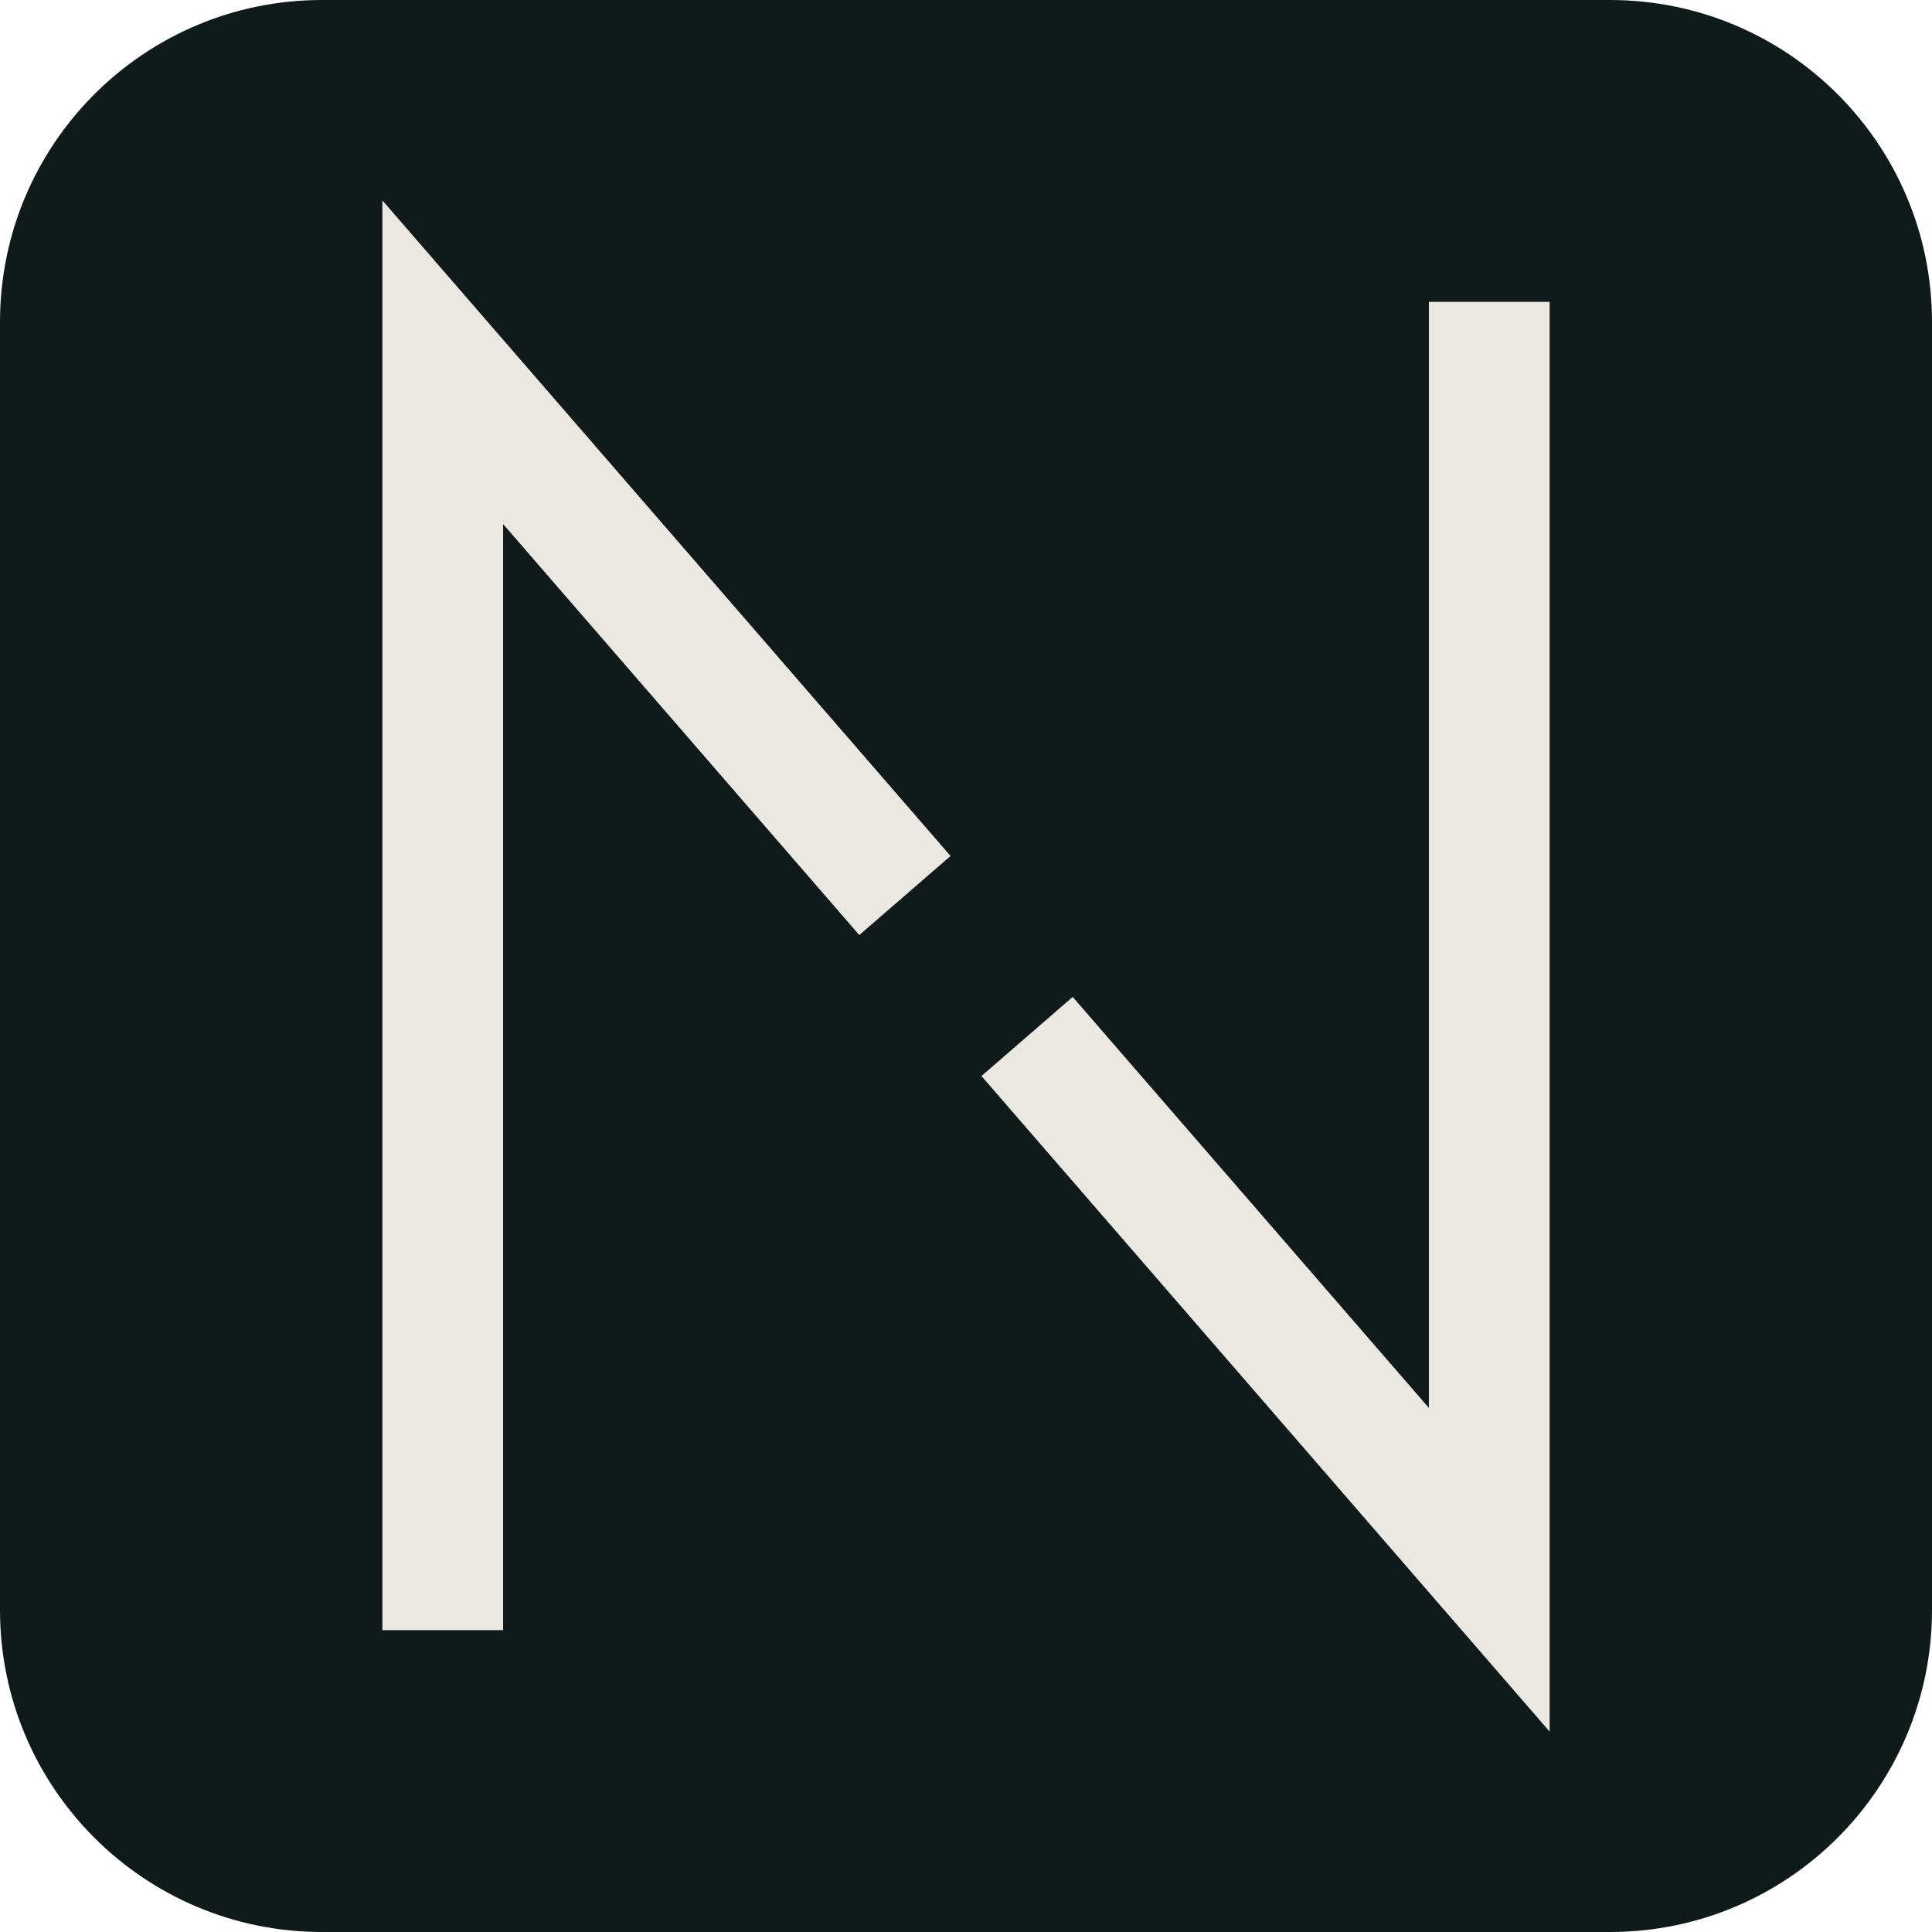
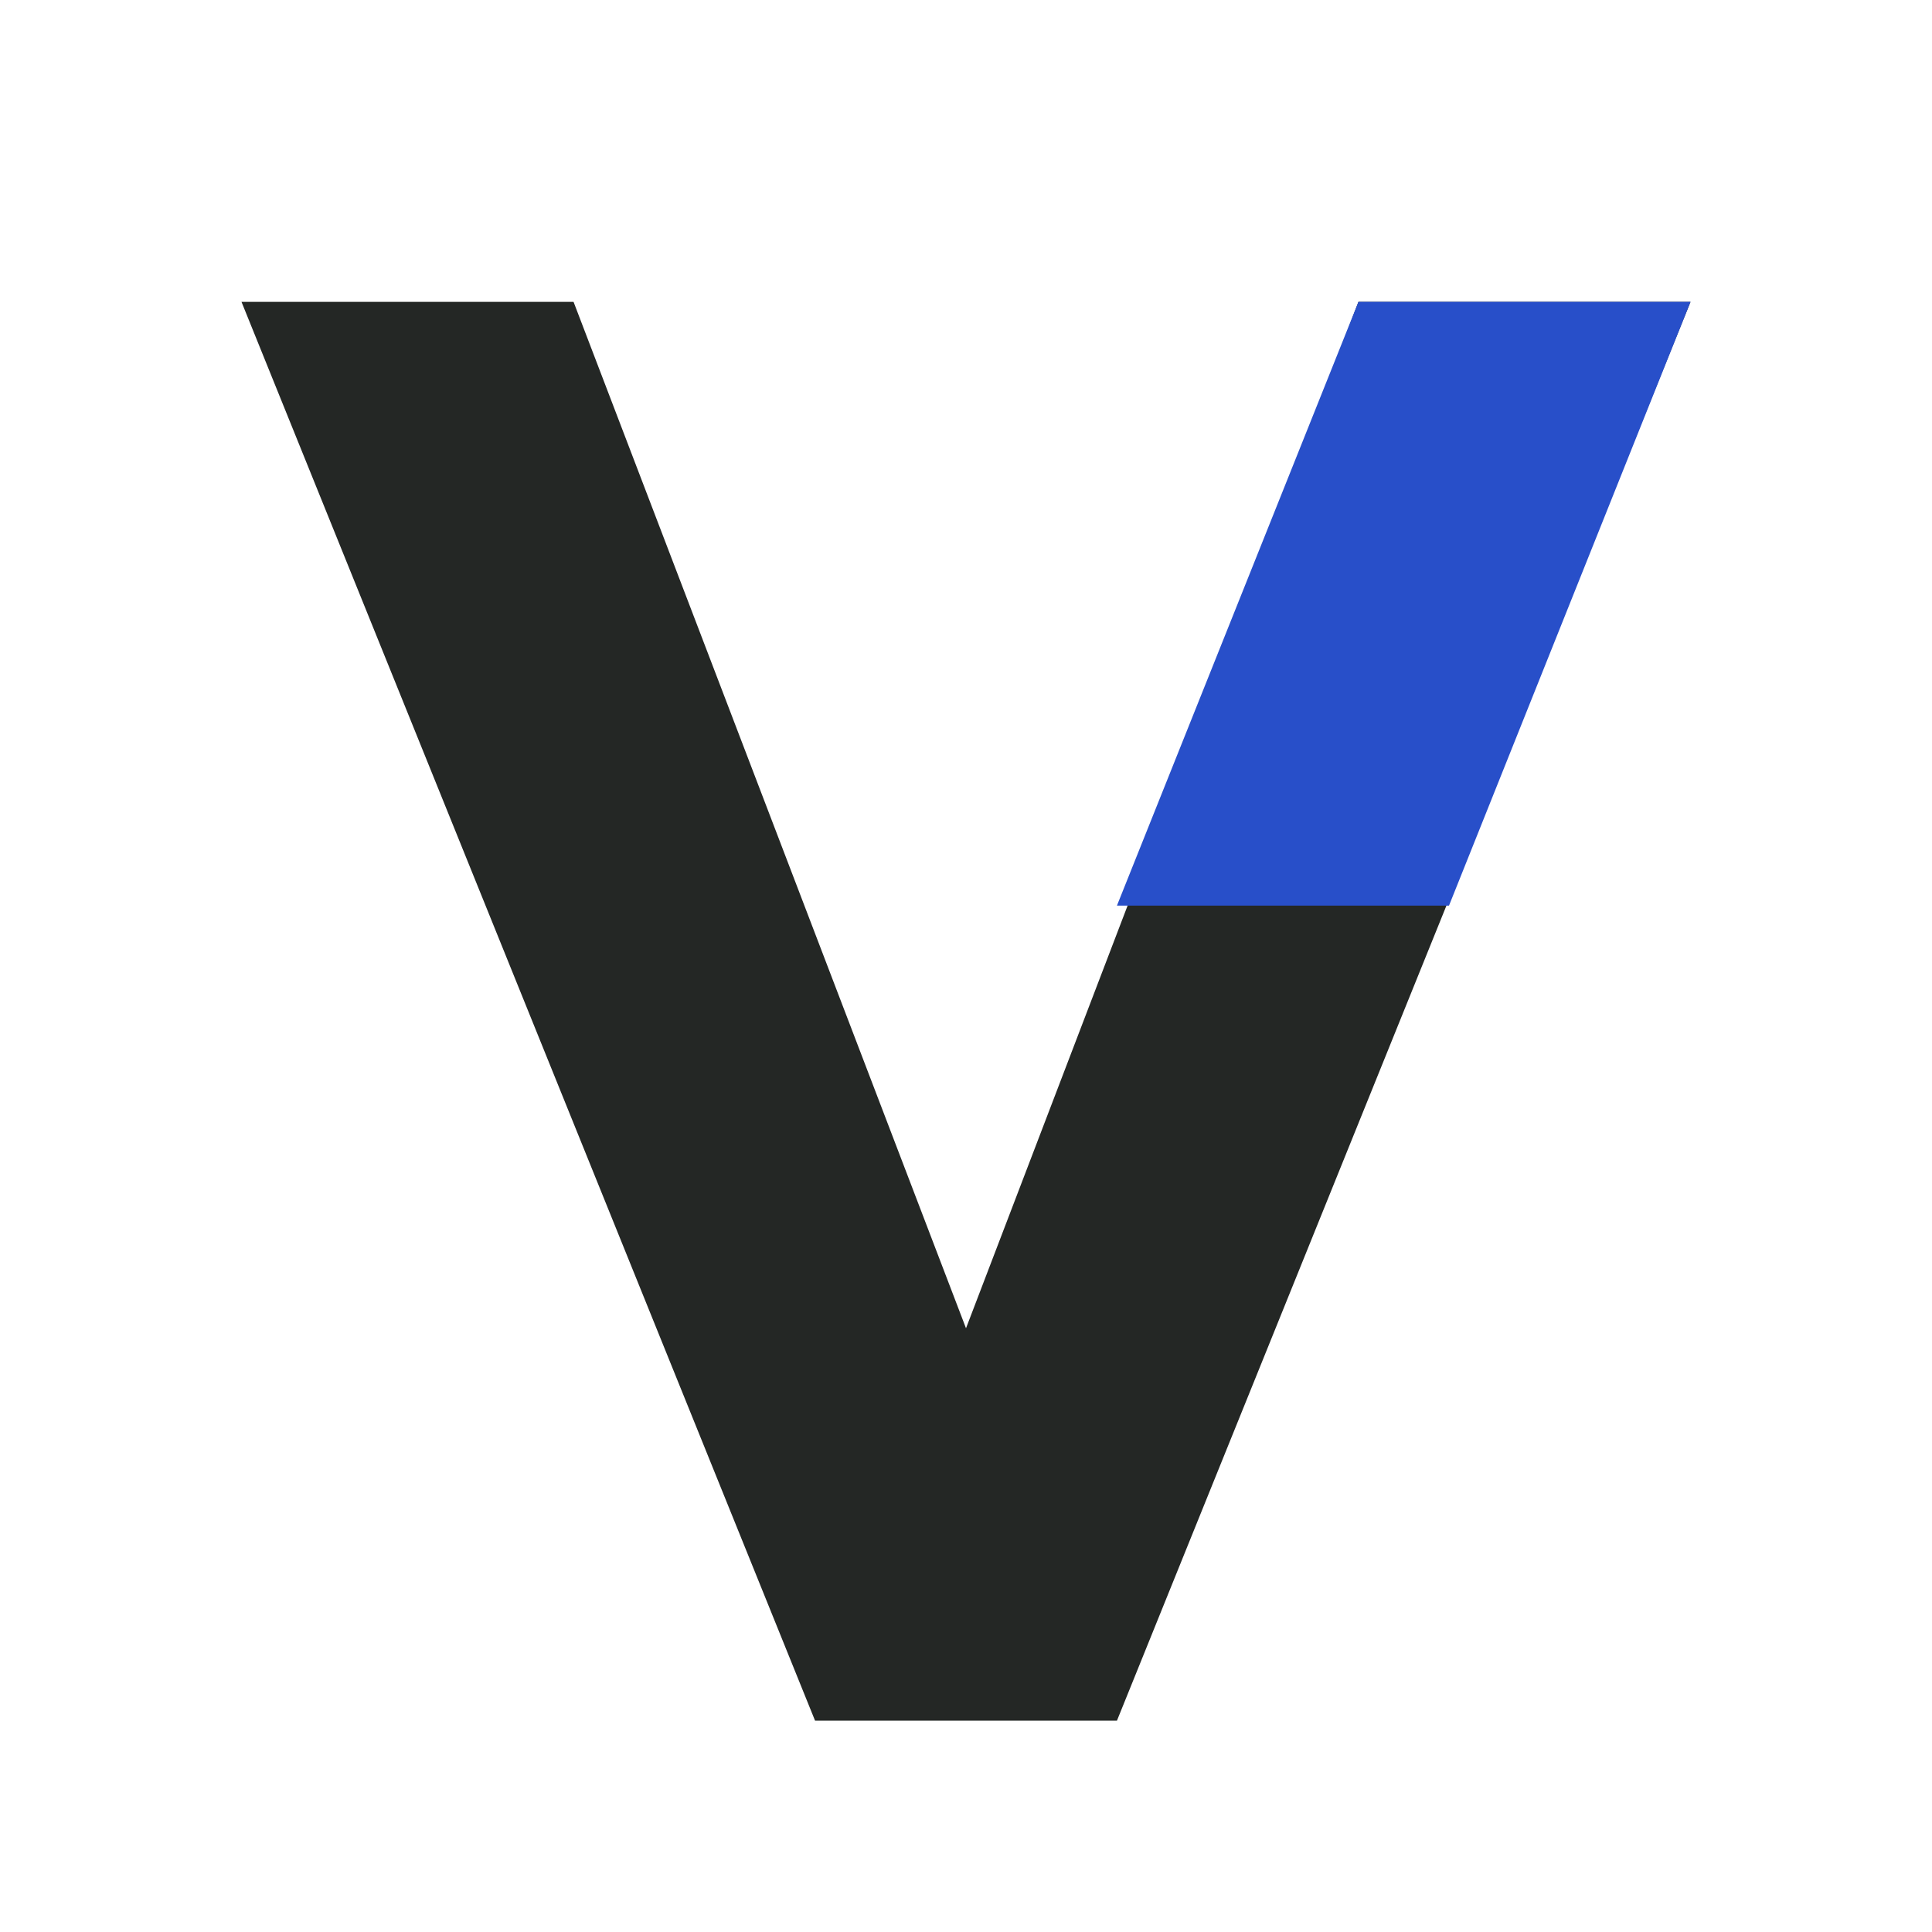
- <svg xmlns="http://www.w3.org/2000/svg" width="96" height="96" viewBox="-8 -8 96 96" color="#eae8e1" role="img" aria-label="Napolean Interval monogram">
-   <rect x="-8" y="-8" width="96" height="96" rx="16" fill="#111a1b" />
-   <path d="M14 70V10L35 34.231M45 45.769L66 70V10" fill="none" stroke="currentColor" stroke-width="6" stroke-linecap="square" stroke-linejoin="miter" />
+ <svg xmlns="http://www.w3.org/2000/svg" viewBox="0 0 64 64" role="img" aria-label="Veyra monogram">
+   <path fill="#242725" d="M8 10h11l13 34L45 10h11L37 57H27Z" />
+   <path fill="#284fc9" d="M45 10h11l-8 20H37Z" />
</svg>
